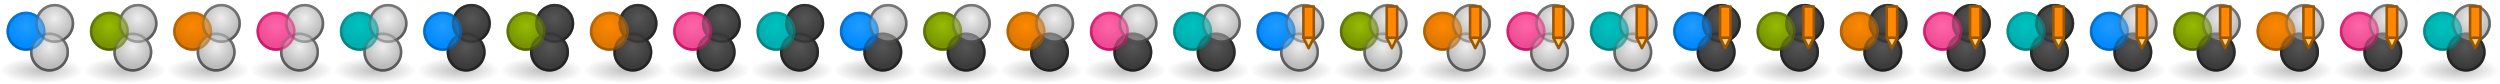
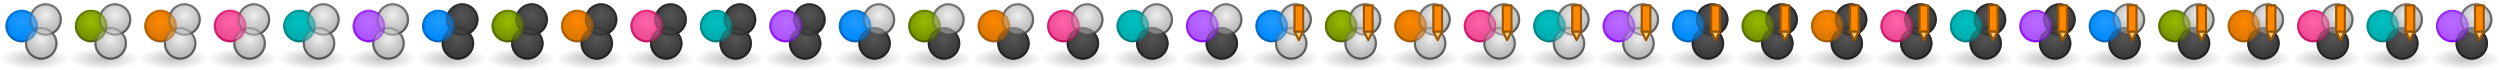
- <svg xmlns="http://www.w3.org/2000/svg" xmlns:xlink="http://www.w3.org/1999/xlink" version="1.1" width="960" height="32" id="svg13079">
+ <svg xmlns="http://www.w3.org/2000/svg" xmlns:xlink="http://www.w3.org/1999/xlink" version="1.1" width="1152" height="32" id="svg13079">
  <defs id="defs13081">
+     <linearGradient id="linearGradient4067">
+       <stop id="stop4069" style="stop-color:#8c11ff;stop-opacity:1" offset="0" />
+       <stop id="stop4071" style="stop-color:#9d33ff;stop-opacity:1" offset="1" />
+     </linearGradient>
+     <linearGradient id="linearGradient4059">
+       <stop id="stop4061" style="stop-color:#b96dff;stop-opacity:1" offset="0" />
+       <stop id="stop4063" style="stop-color:#ad55ff;stop-opacity:1" offset="1" />
+     </linearGradient>
    <linearGradient id="linearGradient4834">
      <stop id="stop4836" style="stop-color:#008080;stop-opacity:1" offset="0" />
      <stop id="stop4838" style="stop-color:#009c9c;stop-opacity:1" offset="1" />
    </linearGradient>
    <linearGradient id="linearGradient4764">
      <stop id="stop4766" style="stop-color:#00c1c1;stop-opacity:1" offset="0" />
      <stop id="stop4768" style="stop-color:#00aeae;stop-opacity:1" offset="1" />
    </linearGradient>
    <linearGradient id="linearGradient4431">
      <stop id="stop4433" style="stop-color:#212121;stop-opacity:1" offset="0" />
      <stop id="stop4435" style="stop-color:#313131;stop-opacity:1" offset="1" />
    </linearGradient>
    <linearGradient id="linearGradient4425">
      <stop id="stop4427" style="stop-color:#565656;stop-opacity:1" offset="0" />
      <stop id="stop4429" style="stop-color:#3b3b3b;stop-opacity:1" offset="1" />
    </linearGradient>
    <linearGradient id="linearGradient3592-9">
      <stop id="stop3594-6" style="stop-color:#777777;stop-opacity:0.467" offset="0" />
      <stop id="stop3596-3" style="stop-color:#777777;stop-opacity:0" offset="1" />
    </linearGradient>
    <linearGradient id="linearGradient3602-1-1">
      <stop id="stop3604-2-2" style="stop-color:#229cff;stop-opacity:1" offset="0" />
      <stop id="stop3606-0-8" style="stop-color:#018aff;stop-opacity:1" offset="1" />
    </linearGradient>
    <linearGradient id="linearGradient3626-9-2">
      <stop id="stop3628-7-2" style="stop-color:#0065bb;stop-opacity:1" offset="0" />
      <stop id="stop3630-3-6" style="stop-color:#0078dd;stop-opacity:1" offset="1" />
    </linearGradient>
    <linearGradient id="linearGradient3602">
      <stop id="stop3604" style="stop-color:#eeeeee;stop-opacity:1" offset="0" />
      <stop id="stop3606" style="stop-color:#bbbbbb;stop-opacity:1" offset="1" />
    </linearGradient>
    <linearGradient id="linearGradient3626">
      <stop id="stop3628" style="stop-color:#555555;stop-opacity:1" offset="0" />
      <stop id="stop3630" style="stop-color:#777777;stop-opacity:1" offset="1" />
    </linearGradient>
    <linearGradient id="linearGradient3602-1-1-06">
      <stop id="stop3604-2-2-31" style="stop-color:#96bc00;stop-opacity:1" offset="0" />
      <stop id="stop3606-0-8-9" style="stop-color:#779400;stop-opacity:1" offset="1" />
    </linearGradient>
    <linearGradient id="linearGradient3626-9-2-69">
      <stop id="stop3628-7-2-68" style="stop-color:#526600;stop-opacity:1" offset="0" />
      <stop id="stop3630-3-6-43" style="stop-color:#688200;stop-opacity:1" offset="1" />
    </linearGradient>
    <linearGradient id="linearGradient3602-1-44">
      <stop id="stop3604-2-24" style="stop-color:#ff8800;stop-opacity:1" offset="0" />
      <stop id="stop3606-0-1" style="stop-color:#dd7700;stop-opacity:1" offset="1" />
    </linearGradient>
    <linearGradient id="linearGradient3626-9-9">
      <stop id="stop3628-7-4" style="stop-color:#a45b00;stop-opacity:1" offset="0" />
      <stop id="stop3630-3-1" style="stop-color:#c46b00;stop-opacity:1" offset="1" />
    </linearGradient>
    <linearGradient id="linearGradient3602-1-1-2">
      <stop id="stop3604-2-2-58" style="stop-color:#ff66aa;stop-opacity:1" offset="0" />
      <stop id="stop3606-0-8-05" style="stop-color:#ed4b93;stop-opacity:1" offset="1" />
    </linearGradient>
    <linearGradient id="linearGradient3626-9-2-58">
      <stop id="stop3628-7-2-9" style="stop-color:#c81466;stop-opacity:1" offset="0" />
      <stop id="stop3630-3-6-3" style="stop-color:#e9277e;stop-opacity:1" offset="1" />
    </linearGradient>
-     <radialGradient cx="18" cy="18" r="7.5" fx="18" fy="18" id="radialGradient3110" xlink:href="#linearGradient3602-1-1" gradientUnits="userSpaceOnUse" gradientTransform="translate(-8,-8)" />
-     <linearGradient x1="30" y1="27" x2="30" y2="13" id="linearGradient3112" xlink:href="#linearGradient3626-9-2" gradientUnits="userSpaceOnUse" gradientTransform="translate(-8,-8)" />
-     <radialGradient cx="18" cy="18" r="7.5" fx="18" fy="18" id="radialGradient3114" xlink:href="#linearGradient3602-1-1-06" gradientUnits="userSpaceOnUse" gradientTransform="translate(24,-8)" />
-     <linearGradient x1="30" y1="27" x2="30" y2="13" id="linearGradient3116" xlink:href="#linearGradient3626-9-2-69" gradientUnits="userSpaceOnUse" gradientTransform="translate(24,-8)" />
-     <radialGradient cx="18" cy="18" r="7.5" fx="18" fy="18" id="radialGradient3118" xlink:href="#linearGradient3602-1-44" gradientUnits="userSpaceOnUse" gradientTransform="translate(56,-8)" />
-     <linearGradient x1="30" y1="27" x2="30" y2="13" id="linearGradient3120" xlink:href="#linearGradient3626-9-9" gradientUnits="userSpaceOnUse" gradientTransform="translate(56,-8)" />
-     <radialGradient cx="18" cy="18" r="7.5" fx="18" fy="18" id="radialGradient3122" xlink:href="#linearGradient3602-1-1-2" gradientUnits="userSpaceOnUse" gradientTransform="translate(88,-8)" />
-     <linearGradient x1="30" y1="27" x2="30" y2="13" id="linearGradient3124" xlink:href="#linearGradient3626-9-2-58" gradientUnits="userSpaceOnUse" gradientTransform="translate(88,-8)" />
-     <radialGradient cx="18" cy="18" r="7.5" fx="18" fy="18" id="radialGradient3976" xlink:href="#linearGradient3602-1-1" gradientUnits="userSpaceOnUse" gradientTransform="translate(-8,-8)" />
-     <linearGradient x1="30" y1="27" x2="30" y2="13" id="linearGradient3978" xlink:href="#linearGradient3626-9-2" gradientUnits="userSpaceOnUse" gradientTransform="translate(-8,-8)" />
-     <radialGradient cx="18" cy="18" r="7.5" fx="18" fy="18" id="radialGradient3980" xlink:href="#linearGradient3602-1-1-06" gradientUnits="userSpaceOnUse" gradientTransform="translate(24,-8)" />
-     <linearGradient x1="30" y1="27" x2="30" y2="13" id="linearGradient3982" xlink:href="#linearGradient3626-9-2-69" gradientUnits="userSpaceOnUse" gradientTransform="translate(24,-8)" />
-     <radialGradient cx="18" cy="18" r="7.5" fx="18" fy="18" id="radialGradient3984" xlink:href="#linearGradient3602-1-44" gradientUnits="userSpaceOnUse" gradientTransform="translate(56,-8)" />
-     <linearGradient x1="30" y1="27" x2="30" y2="13" id="linearGradient3986" xlink:href="#linearGradient3626-9-9" gradientUnits="userSpaceOnUse" gradientTransform="translate(56,-8)" />
-     <radialGradient cx="18" cy="18" r="7.5" fx="18" fy="18" id="radialGradient3988" xlink:href="#linearGradient3602-1-1-2" gradientUnits="userSpaceOnUse" gradientTransform="translate(88,-8)" />
-     <linearGradient x1="30" y1="27" x2="30" y2="13" id="linearGradient3990" xlink:href="#linearGradient3626-9-2-58" gradientUnits="userSpaceOnUse" gradientTransform="translate(88,-8)" />
-     <radialGradient cx="18" cy="18" r="7.5" fx="18" fy="18" id="radialGradient4804" xlink:href="#linearGradient4764" gradientUnits="userSpaceOnUse" gradientTransform="translate(120,-8)" />
-     <radialGradient cx="18" cy="18" r="7.5" fx="18" fy="18" id="radialGradient4832" xlink:href="#linearGradient4764" gradientUnits="userSpaceOnUse" gradientTransform="translate(120,-8)" />
-     <linearGradient x1="30" y1="27" x2="30" y2="13" id="linearGradient4840" xlink:href="#linearGradient4834" gradientUnits="userSpaceOnUse" gradientTransform="translate(120,-8)" />
-     <linearGradient x1="30" y1="27" x2="30" y2="13" id="linearGradient4862" xlink:href="#linearGradient4834" gradientUnits="userSpaceOnUse" gradientTransform="translate(120,-8)" />
-     <radialGradient cx="16" cy="27" r="16" fx="16" fy="27" id="radialGradient5196" xlink:href="#linearGradient3592-9" gradientUnits="userSpaceOnUse" gradientTransform="matrix(1,0,0,0.3125,-2e-4,18.5626)" />
-     <radialGradient cx="18" cy="18" r="7.5" fx="18" fy="18" id="radialGradient5198" xlink:href="#linearGradient3602" gradientUnits="userSpaceOnUse" gradientTransform="translate(1,0)" />
-     <linearGradient x1="30" y1="27" x2="30" y2="13" id="linearGradient5200" xlink:href="#linearGradient3626" gradientUnits="userSpaceOnUse" gradientTransform="translate(1,0)" />
-     <radialGradient cx="18" cy="18" r="7.5" fx="18" fy="18" id="radialGradient5202" xlink:href="#linearGradient3602" gradientUnits="userSpaceOnUse" gradientTransform="translate(1,0)" />
-     <linearGradient x1="30" y1="27" x2="30" y2="13" id="linearGradient5204" xlink:href="#linearGradient3626" gradientUnits="userSpaceOnUse" gradientTransform="translate(1,0)" />
-     <radialGradient cx="18" cy="18" r="7.5" fx="18" fy="18" id="radialGradient5311" xlink:href="#linearGradient4425" gradientUnits="userSpaceOnUse" gradientTransform="translate(129,0.0044)" />
-     <linearGradient x1="30" y1="27" x2="30" y2="13" id="linearGradient5313" xlink:href="#linearGradient4431" gradientUnits="userSpaceOnUse" gradientTransform="translate(129,0.0044)" />
-     <radialGradient cx="18" cy="18" r="7.5" fx="18" fy="18" id="radialGradient5315" xlink:href="#linearGradient4425" gradientUnits="userSpaceOnUse" gradientTransform="translate(129,0.0044)" />
-     <linearGradient x1="30" y1="27" x2="30" y2="13" id="linearGradient5317" xlink:href="#linearGradient4431" gradientUnits="userSpaceOnUse" gradientTransform="translate(129,0.0044)" />
-     <radialGradient cx="18" cy="18" r="7.5" fx="18" fy="18" id="radialGradient5369" xlink:href="#linearGradient4425" gradientUnits="userSpaceOnUse" gradientTransform="translate(1,0)" />
-     <linearGradient x1="30" y1="27" x2="30" y2="13" id="linearGradient5371" xlink:href="#linearGradient4431" gradientUnits="userSpaceOnUse" gradientTransform="translate(1,0)" />
-     <radialGradient cx="18" cy="18" r="7.5" fx="18" fy="18" id="radialGradient5373" xlink:href="#linearGradient4425" gradientUnits="userSpaceOnUse" gradientTransform="translate(1,0)" />
-     <linearGradient x1="30" y1="27" x2="30" y2="13" id="linearGradient5375" xlink:href="#linearGradient4431" gradientUnits="userSpaceOnUse" gradientTransform="translate(1,0)" />
+     <radialGradient cx="18" cy="18" r="7.5" fx="18" fy="18" id="radialGradient3157" xlink:href="#linearGradient3602-1-1" gradientUnits="userSpaceOnUse" gradientTransform="translate(-8,-8)" />
+     <linearGradient x1="30" y1="27" x2="30" y2="13" id="linearGradient3159" xlink:href="#linearGradient3626-9-2" gradientUnits="userSpaceOnUse" gradientTransform="translate(-8,-8)" />
+     <radialGradient cx="18" cy="18" r="7.5" fx="18" fy="18" id="radialGradient3161" xlink:href="#linearGradient3602-1-1-06" gradientUnits="userSpaceOnUse" gradientTransform="translate(24,-8)" />
+     <linearGradient x1="30" y1="27" x2="30" y2="13" id="linearGradient3163" xlink:href="#linearGradient3626-9-2-69" gradientUnits="userSpaceOnUse" gradientTransform="translate(24,-8)" />
+     <radialGradient cx="18" cy="18" r="7.5" fx="18" fy="18" id="radialGradient3165" xlink:href="#linearGradient3602-1-44" gradientUnits="userSpaceOnUse" gradientTransform="translate(56,-8)" />
+     <linearGradient x1="30" y1="27" x2="30" y2="13" id="linearGradient3167" xlink:href="#linearGradient3626-9-9" gradientUnits="userSpaceOnUse" gradientTransform="translate(56,-8)" />
+     <radialGradient cx="18" cy="18" r="7.5" fx="18" fy="18" id="radialGradient3169" xlink:href="#linearGradient3602-1-1-2" gradientUnits="userSpaceOnUse" gradientTransform="translate(88,-8)" />
+     <linearGradient x1="30" y1="27" x2="30" y2="13" id="linearGradient3171" xlink:href="#linearGradient3626-9-2-58" gradientUnits="userSpaceOnUse" gradientTransform="translate(88,-8)" />
+     <radialGradient cx="18" cy="18" r="7.5" fx="18" fy="18" id="radialGradient3173" xlink:href="#linearGradient4764" gradientUnits="userSpaceOnUse" gradientTransform="translate(120,-8)" />
+     <linearGradient x1="30" y1="27" x2="30" y2="13" id="linearGradient3175" xlink:href="#linearGradient4834" gradientUnits="userSpaceOnUse" gradientTransform="translate(120,-8)" />
+     <radialGradient cx="16" cy="27" r="16" fx="16" fy="27" id="radialGradient3177" xlink:href="#linearGradient3592-9" gradientUnits="userSpaceOnUse" gradientTransform="matrix(1,0,0,0.3125,-2e-4,18.5626)" />
+     <radialGradient cx="18" cy="18" r="7.5" fx="18" fy="18" id="radialGradient3179" xlink:href="#linearGradient3602" gradientUnits="userSpaceOnUse" gradientTransform="translate(1,0)" />
+     <linearGradient x1="30" y1="27" x2="30" y2="13" id="linearGradient3181" xlink:href="#linearGradient3626" gradientUnits="userSpaceOnUse" gradientTransform="translate(1,0)" />
+     <radialGradient cx="18" cy="18" r="7.5" fx="18" fy="18" id="radialGradient3183" xlink:href="#linearGradient3602" gradientUnits="userSpaceOnUse" gradientTransform="translate(1,0)" />
+     <linearGradient x1="30" y1="27" x2="30" y2="13" id="linearGradient3185" xlink:href="#linearGradient3626" gradientUnits="userSpaceOnUse" gradientTransform="translate(1,0)" />
+     <radialGradient cx="18" cy="18" r="7.5" fx="18" fy="18" id="radialGradient3207" xlink:href="#linearGradient4425" gradientUnits="userSpaceOnUse" gradientTransform="translate(129,0.0044)" />
+     <linearGradient x1="30" y1="27" x2="30" y2="13" id="linearGradient3209" xlink:href="#linearGradient4431" gradientUnits="userSpaceOnUse" gradientTransform="translate(129,0.0044)" />
+     <radialGradient cx="18" cy="18" r="7.5" fx="18" fy="18" id="radialGradient3211" xlink:href="#linearGradient4425" gradientUnits="userSpaceOnUse" gradientTransform="translate(129,0.0044)" />
+     <linearGradient x1="30" y1="27" x2="30" y2="13" id="linearGradient3213" xlink:href="#linearGradient4431" gradientUnits="userSpaceOnUse" gradientTransform="translate(129,0.0044)" />
+     <radialGradient cx="18" cy="18" r="7.5" fx="18" fy="18" id="radialGradient3215" xlink:href="#linearGradient4425" gradientUnits="userSpaceOnUse" gradientTransform="translate(1,0)" />
+     <linearGradient x1="30" y1="27" x2="30" y2="13" id="linearGradient3217" xlink:href="#linearGradient4431" gradientUnits="userSpaceOnUse" gradientTransform="translate(1,0)" />
+     <radialGradient cx="18" cy="18" r="7.5" fx="18" fy="18" id="radialGradient3219" xlink:href="#linearGradient4425" gradientUnits="userSpaceOnUse" gradientTransform="translate(1,0)" />
+     <linearGradient x1="30" y1="27" x2="30" y2="13" id="linearGradient3221" xlink:href="#linearGradient4431" gradientUnits="userSpaceOnUse" gradientTransform="translate(1,0)" />
+     <radialGradient cx="18" cy="18" r="7.5" fx="18" fy="18" id="radialGradient3267" xlink:href="#linearGradient3602-1-1" gradientUnits="userSpaceOnUse" gradientTransform="translate(-8,-8)" />
+     <linearGradient x1="30" y1="27" x2="30" y2="13" id="linearGradient3269" xlink:href="#linearGradient3626-9-2" gradientUnits="userSpaceOnUse" gradientTransform="translate(-8,-8)" />
+     <radialGradient cx="18" cy="18" r="7.5" fx="18" fy="18" id="radialGradient3271" xlink:href="#linearGradient3602-1-1-06" gradientUnits="userSpaceOnUse" gradientTransform="translate(24,-8)" />
+     <linearGradient x1="30" y1="27" x2="30" y2="13" id="linearGradient3273" xlink:href="#linearGradient3626-9-2-69" gradientUnits="userSpaceOnUse" gradientTransform="translate(24,-8)" />
+     <radialGradient cx="18" cy="18" r="7.5" fx="18" fy="18" id="radialGradient3275" xlink:href="#linearGradient3602-1-44" gradientUnits="userSpaceOnUse" gradientTransform="translate(56,-8)" />
+     <linearGradient x1="30" y1="27" x2="30" y2="13" id="linearGradient3277" xlink:href="#linearGradient3626-9-9" gradientUnits="userSpaceOnUse" gradientTransform="translate(56,-8)" />
+     <radialGradient cx="18" cy="18" r="7.5" fx="18" fy="18" id="radialGradient3279" xlink:href="#linearGradient3602-1-1-2" gradientUnits="userSpaceOnUse" gradientTransform="translate(88,-8)" />
+     <linearGradient x1="30" y1="27" x2="30" y2="13" id="linearGradient3281" xlink:href="#linearGradient3626-9-2-58" gradientUnits="userSpaceOnUse" gradientTransform="translate(88,-8)" />
+     <radialGradient cx="18" cy="18" r="7.5" fx="18" fy="18" id="radialGradient3283" xlink:href="#linearGradient4764" gradientUnits="userSpaceOnUse" gradientTransform="translate(120,-8)" />
+     <linearGradient x1="30" y1="27" x2="30" y2="13" id="linearGradient3285" xlink:href="#linearGradient4834" gradientUnits="userSpaceOnUse" gradientTransform="translate(120,-8)" />
+     <radialGradient cx="18" cy="18" r="7.5" fx="18" fy="18" id="radialGradient4065" xlink:href="#linearGradient4059" gradientUnits="userSpaceOnUse" gradientTransform="translate(152,-8)" />
+     <linearGradient x1="30" y1="27" x2="30" y2="13" id="linearGradient4073" xlink:href="#linearGradient4067" gradientUnits="userSpaceOnUse" gradientTransform="translate(152,-8)" />
+     <linearGradient x1="30" y1="27" x2="30" y2="13" id="linearGradient4139" xlink:href="#linearGradient4067" gradientUnits="userSpaceOnUse" gradientTransform="translate(152,-8)" />
+     <radialGradient cx="18" cy="18" r="7.5" fx="18" fy="18" id="radialGradient4141" xlink:href="#linearGradient4059" gradientUnits="userSpaceOnUse" gradientTransform="translate(152,-8)" />
  </defs>
-   <use transform="translate(480,0)" id="use4858" x="0" y="0" width="768" height="32" xlink:href="#g4806" />
-   <g transform="translate(352,0)" id="g3227">
-     <g id="g3219">
-       <g transform="translate(-4,-1020.362)" id="use5178">
-         <path d="m 152.5,1034.862 2,4 2,-4 z" id="path11603" style="fill:#ffcc77;fill-opacity:1;stroke:#995500;stroke-width:1px;stroke-linecap:butt;stroke-linejoin:round;stroke-opacity:1" />
-         <path d="m 152.5,1022.862 4,0 0,12 -4,0 z" id="path11605" style="fill:#ff8800;fill-opacity:1;stroke:#995500;stroke-width:1px;stroke-linecap:round;stroke-linejoin:round;stroke-opacity:1" />
-       </g>
-       <use transform="translate(32,2.6171875e-6)" id="use5180" x="0" y="0" width="3136" height="32" xlink:href="#use5178" />
-       <use transform="translate(64,0)" id="use5020" x="0" y="0" width="960" height="32" xlink:href="#use5178" />
-       <use transform="translate(96,0)" id="use5022" x="0" y="0" width="960" height="32" xlink:href="#use5178" />
-       <use transform="translate(128,0)" id="use5024" x="0" y="0" width="960" height="32" xlink:href="#use5178" />
+   <use transform="translate(576,0)" id="use4858" x="0" y="0" width="768" height="32" xlink:href="#g4806" />
+   <g transform="translate(448,0)" id="g3227">
+     <g transform="translate(-4,-1020.362)" id="use5178">
+       <path d="m 152.5,1034.862 2,4 2,-4 z" id="path11603" style="fill:#ffcc77;fill-opacity:1;stroke:#995500;stroke-width:1px;stroke-linecap:butt;stroke-linejoin:round;stroke-opacity:1" />
+       <path d="m 152.5,1022.862 4,0 0,12 -4,0 z" id="path11605" style="fill:#ff8800;fill-opacity:1;stroke:#995500;stroke-width:1px;stroke-linecap:round;stroke-linejoin:round;stroke-opacity:1" />
    </g>
+     <use transform="translate(32,2.6171875e-6)" id="use5180" x="0" y="0" width="3136" height="32" xlink:href="#use5178" />
+     <use transform="translate(64,0)" id="use5020" x="0" y="0" width="960" height="32" xlink:href="#use5178" />
+     <use transform="translate(96,0)" id="use5022" x="0" y="0" width="960" height="32" xlink:href="#use5178" />
+     <use transform="translate(128,0)" id="use5024" x="0" y="0" width="960" height="32" xlink:href="#use5178" />
+     <use transform="translate(160,0)" id="use4150" x="0" y="0" width="1152" height="32" xlink:href="#use5178" />
  </g>
-   <use transform="translate(160,0)" id="use3235" x="0" y="0" width="256" height="32" xlink:href="#g3227" />
-   <use transform="translate(320,0)" id="use3431" x="0" y="0" width="768" height="32" xlink:href="#g3227" />
+   <use transform="translate(192,0)" id="use3235" x="0" y="0" width="256" height="32" xlink:href="#g3227" />
+   <use transform="translate(384,0)" id="use3431" x="0" y="0" width="768" height="32" xlink:href="#g3227" />
  <g id="g4806">
    <g id="g4783">
      <g transform="translate(0,4.227287e-4)" id="g4545">
-         <path d="m 17,12 a 7,7 0 1 1 -5e-6,-0.009" id="path3614-22-1" style="fill:url(#radialGradient3110);fill-opacity:1;fill-rule:evenodd;stroke:url(#linearGradient3112);stroke-width:1;stroke-linecap:round;stroke-linejoin:round;stroke-miterlimit:4;stroke-opacity:1;stroke-dasharray:none;stroke-dashoffset:0" />
-         <path d="m 49,12 a 7,7 0 1 1 -5e-6,-0.009" id="path3614-22-1-4" style="fill:url(#radialGradient3114);fill-opacity:1;fill-rule:evenodd;stroke:url(#linearGradient3116);stroke-width:1;stroke-linecap:round;stroke-linejoin:round;stroke-miterlimit:4;stroke-opacity:1;stroke-dasharray:none;stroke-dashoffset:0" />
-         <path d="m 81,12 a 7,7 0 1 1 -5e-6,-0.009" id="path3614-22" style="fill:url(#radialGradient3118);fill-opacity:1;fill-rule:evenodd;stroke:url(#linearGradient3120);stroke-width:1;stroke-linecap:round;stroke-linejoin:round;stroke-miterlimit:4;stroke-opacity:1;stroke-dasharray:none;stroke-dashoffset:0" />
-         <path d="m 113,12 a 7,7 0 1 1 0,-0.009" id="path3614-22-1-38" style="fill:url(#radialGradient3122);fill-opacity:1;fill-rule:evenodd;stroke:url(#linearGradient3124);stroke-width:1;stroke-linecap:round;stroke-linejoin:round;stroke-miterlimit:4;stroke-opacity:1;stroke-dasharray:none;stroke-dashoffset:0" />
-         <path d="m 145,12 a 7,7 0 1 1 0,-0.009" id="path3846" style="fill:url(#radialGradient4832);fill-opacity:1;fill-rule:evenodd;stroke:url(#linearGradient4840);stroke-width:1;stroke-linecap:round;stroke-linejoin:round;stroke-miterlimit:4;stroke-opacity:1;stroke-dasharray:none;stroke-dashoffset:0" />
+         <path d="m 17,12 a 7,7 0 1 1 -5e-6,-0.009" id="path3614-22-1" style="fill:url(#radialGradient3157);fill-opacity:1;fill-rule:evenodd;stroke:url(#linearGradient3159);stroke-width:1;stroke-linecap:round;stroke-linejoin:round;stroke-miterlimit:4;stroke-opacity:1;stroke-dasharray:none;stroke-dashoffset:0" />
+         <path d="m 49,12 a 7,7 0 1 1 -5e-6,-0.009" id="path3614-22-1-4" style="fill:url(#radialGradient3161);fill-opacity:1;fill-rule:evenodd;stroke:url(#linearGradient3163);stroke-width:1;stroke-linecap:round;stroke-linejoin:round;stroke-miterlimit:4;stroke-opacity:1;stroke-dasharray:none;stroke-dashoffset:0" />
+         <path d="m 81,12 a 7,7 0 1 1 -5e-6,-0.009" id="path3614-22" style="fill:url(#radialGradient3165);fill-opacity:1;fill-rule:evenodd;stroke:url(#linearGradient3167);stroke-width:1;stroke-linecap:round;stroke-linejoin:round;stroke-miterlimit:4;stroke-opacity:1;stroke-dasharray:none;stroke-dashoffset:0" />
+         <path d="m 113,12 a 7,7 0 1 1 0,-0.009" id="path3614-22-1-38" style="fill:url(#radialGradient3169);fill-opacity:1;fill-rule:evenodd;stroke:url(#linearGradient3171);stroke-width:1;stroke-linecap:round;stroke-linejoin:round;stroke-miterlimit:4;stroke-opacity:1;stroke-dasharray:none;stroke-dashoffset:0" />
+         <path d="m 145,12 a 7,7 0 1 1 0,-0.009" id="path3846" style="fill:url(#radialGradient3173);fill-opacity:1;fill-rule:evenodd;stroke:url(#linearGradient3175);stroke-width:1;stroke-linecap:round;stroke-linejoin:round;stroke-miterlimit:4;stroke-opacity:1;stroke-dasharray:none;stroke-dashoffset:0" />
+         <path d="m 177,12 a 7,7 0 1 1 0,-0.009" id="path3257" style="fill:url(#radialGradient4141);fill-opacity:1;fill-rule:evenodd;stroke:url(#linearGradient4139);stroke-width:1;stroke-linecap:round;stroke-linejoin:round;stroke-miterlimit:4;stroke-opacity:1;stroke-dasharray:none;stroke-dashoffset:0" />
      </g>
      <g id="g4722">
        <g id="g4700">
-           <rect width="32" height="10" x="0" y="22" id="use4857" style="fill:url(#radialGradient5196);fill-opacity:1;fill-rule:evenodd;stroke:none" />
+           <rect width="32" height="10" x="0" y="22" id="use4857" style="fill:url(#radialGradient3177);fill-opacity:1;fill-rule:evenodd;stroke:none" />
          <g id="g4607">
            <use transform="translate(2,-10.99958)" id="use4603" x="0" y="0" width="512" height="32" xlink:href="#use11611" />
-             <path d="m 26,20 a 7,7 0 1 1 -5e-6,-0.009" id="use11611" style="fill:url(#radialGradient5198);fill-opacity:1;fill-rule:evenodd;stroke:url(#linearGradient5200);stroke-width:1;stroke-linecap:round;stroke-linejoin:round;stroke-miterlimit:4;stroke-opacity:1;stroke-dasharray:none;stroke-dashoffset:0" />
-             <path d="m 26,20 a 7,7 0 1 1 -5e-6,-0.009" id="use11615" style="opacity:0.5;fill:url(#radialGradient5202);fill-opacity:1;fill-rule:evenodd;stroke:url(#linearGradient5204);stroke-width:1;stroke-linecap:round;stroke-linejoin:round;stroke-miterlimit:4;stroke-opacity:1;stroke-dasharray:none;stroke-dashoffset:0" />
+             <path d="m 26,20 a 7,7 0 1 1 -5e-6,-0.009" id="use11611" style="fill:url(#radialGradient3179);fill-opacity:1;fill-rule:evenodd;stroke:url(#linearGradient3181);stroke-width:1;stroke-linecap:round;stroke-linejoin:round;stroke-miterlimit:4;stroke-opacity:1;stroke-dasharray:none;stroke-dashoffset:0" />
+             <path d="m 26,20 a 7,7 0 1 1 -5e-6,-0.009" id="use11615" style="opacity:0.5;fill:url(#radialGradient3183);fill-opacity:1;fill-rule:evenodd;stroke:url(#linearGradient3185);stroke-width:1;stroke-linecap:round;stroke-linejoin:round;stroke-miterlimit:4;stroke-opacity:1;stroke-dasharray:none;stroke-dashoffset:0" />
            <use transform="translate(2,-10.99958)" id="use4605" x="0" y="0" width="512" height="32" xlink:href="#use11615" />
          </g>
        </g>
        <use transform="translate(32,0)" id="use4708" x="0" y="0" width="768" height="32" xlink:href="#g4700" />
        <use transform="translate(64,0)" id="use3570" x="0" y="0" width="960" height="32" xlink:href="#g4700" />
        <use transform="translate(96,0)" id="use3572" x="0" y="0" width="960" height="32" xlink:href="#g4700" />
        <use transform="translate(128,0)" id="use3574" x="0" y="0" width="960" height="32" xlink:href="#g4700" />
+         <use transform="translate(160,1.7166138e-5)" id="use3151" x="0" y="0" width="960" height="32" xlink:href="#g4700" />
      </g>
      <g transform="translate(-1.2764251e-8,4.227287e-4)" id="use4443">
-         <path d="m 17,12 a 7,7 0 1 1 -5e-6,-0.009" id="path4479" style="opacity:0.6;fill:url(#radialGradient3976);fill-opacity:1;fill-rule:evenodd;stroke:url(#linearGradient3978);stroke-width:1;stroke-linecap:round;stroke-linejoin:round;stroke-miterlimit:4;stroke-opacity:1;stroke-dasharray:none;stroke-dashoffset:0" />
-         <path d="m 49,12 a 7,7 0 1 1 -5e-6,-0.009" id="path4481" style="opacity:0.6;fill:url(#radialGradient3980);fill-opacity:1;fill-rule:evenodd;stroke:url(#linearGradient3982);stroke-width:1;stroke-linecap:round;stroke-linejoin:round;stroke-miterlimit:4;stroke-opacity:1;stroke-dasharray:none;stroke-dashoffset:0" />
-         <path d="m 81,12 a 7,7 0 1 1 -5e-6,-0.009" id="path4483" style="opacity:0.6;fill:url(#radialGradient3984);fill-opacity:1;fill-rule:evenodd;stroke:url(#linearGradient3986);stroke-width:1;stroke-linecap:round;stroke-linejoin:round;stroke-miterlimit:4;stroke-opacity:1;stroke-dasharray:none;stroke-dashoffset:0" />
-         <path d="m 113,12 a 7,7 0 1 1 0,-0.009" id="path4485" style="opacity:0.6;fill:url(#radialGradient3988);fill-opacity:1;fill-rule:evenodd;stroke:url(#linearGradient3990);stroke-width:1;stroke-linecap:round;stroke-linejoin:round;stroke-miterlimit:4;stroke-opacity:1;stroke-dasharray:none;stroke-dashoffset:0" />
-         <path d="m 145,12 a 7,7 0 1 1 0,-0.009" id="path3596" style="opacity:0.6;fill:url(#radialGradient4804);fill-opacity:1;fill-rule:evenodd;stroke:url(#linearGradient4862);stroke-width:1;stroke-linecap:round;stroke-linejoin:round;stroke-miterlimit:4;stroke-opacity:1;stroke-dasharray:none;stroke-dashoffset:0" />
+         <path d="m 17,12 a 7,7 0 1 1 -5e-6,-0.009" id="path4479" style="opacity:0.6;fill:url(#radialGradient3267);fill-opacity:1;fill-rule:evenodd;stroke:url(#linearGradient3269);stroke-width:1;stroke-linecap:round;stroke-linejoin:round;stroke-miterlimit:4;stroke-opacity:1;stroke-dasharray:none;stroke-dashoffset:0" />
+         <path d="m 49,12 a 7,7 0 1 1 -5e-6,-0.009" id="path4481" style="opacity:0.6;fill:url(#radialGradient3271);fill-opacity:1;fill-rule:evenodd;stroke:url(#linearGradient3273);stroke-width:1;stroke-linecap:round;stroke-linejoin:round;stroke-miterlimit:4;stroke-opacity:1;stroke-dasharray:none;stroke-dashoffset:0" />
+         <path d="m 81,12 a 7,7 0 1 1 -5e-6,-0.009" id="path4483" style="opacity:0.6;fill:url(#radialGradient3275);fill-opacity:1;fill-rule:evenodd;stroke:url(#linearGradient3277);stroke-width:1;stroke-linecap:round;stroke-linejoin:round;stroke-miterlimit:4;stroke-opacity:1;stroke-dasharray:none;stroke-dashoffset:0" />
+         <path d="m 113,12 a 7,7 0 1 1 0,-0.009" id="path4485" style="opacity:0.6;fill:url(#radialGradient3279);fill-opacity:1;fill-rule:evenodd;stroke:url(#linearGradient3281);stroke-width:1;stroke-linecap:round;stroke-linejoin:round;stroke-miterlimit:4;stroke-opacity:1;stroke-dasharray:none;stroke-dashoffset:0" />
+         <path d="m 145,12 a 7,7 0 1 1 0,-0.009" id="path3596" style="opacity:0.6;fill:url(#radialGradient3283);fill-opacity:1;fill-rule:evenodd;stroke:url(#linearGradient3285);stroke-width:1;stroke-linecap:round;stroke-linejoin:round;stroke-miterlimit:4;stroke-opacity:1;stroke-dasharray:none;stroke-dashoffset:0" />
+         <path d="m 177,12 a 7,7 0 1 1 0,-0.009" id="path3223" style="opacity:0.6;fill:url(#radialGradient4065);fill-opacity:1;fill-rule:evenodd;stroke:url(#linearGradient4073);stroke-width:1;stroke-linecap:round;stroke-linejoin:round;stroke-miterlimit:4;stroke-opacity:1;stroke-dasharray:none;stroke-dashoffset:0" />
      </g>
    </g>
-     <g transform="translate(32,0)" id="g4739">
+     <g transform="translate(64,0)" id="g4739">
      <use transform="translate(128,0)" id="use4712" x="0" y="0" width="512" height="32" xlink:href="#g4545" />
      <g id="g4673">
        <g id="g4625">
          <use transform="translate(128,0)" id="use3607" x="0" y="0" width="512" height="32" xlink:href="#use4857" />
          <use transform="translate(1.999999,-11)" id="use4613" x="0" y="0" width="512" height="32" xlink:href="#path3615" />
-           <path d="m 154,20.004 a 7,7 0 1 1 0,-0.009" id="path3615" style="fill:url(#radialGradient5311);fill-opacity:1;fill-rule:evenodd;stroke:url(#linearGradient5313);stroke-width:1;stroke-linecap:round;stroke-linejoin:round;stroke-miterlimit:4;stroke-opacity:1;stroke-dasharray:none;stroke-dashoffset:0" />
-           <path d="m 154,20.004 a 7,7 0 1 1 0,-0.009" id="path3619" style="opacity:0.5;fill:url(#radialGradient5315);fill-opacity:1;fill-rule:evenodd;stroke:url(#linearGradient5317);stroke-width:1;stroke-linecap:round;stroke-linejoin:round;stroke-miterlimit:4;stroke-opacity:1;stroke-dasharray:none;stroke-dashoffset:0" />
+           <path d="m 154,20.004 a 7,7 0 1 1 0,-0.009" id="path3615" style="fill:url(#radialGradient3207);fill-opacity:1;fill-rule:evenodd;stroke:url(#linearGradient3209);stroke-width:1;stroke-linecap:round;stroke-linejoin:round;stroke-miterlimit:4;stroke-opacity:1;stroke-dasharray:none;stroke-dashoffset:0" />
+           <path d="m 154,20.004 a 7,7 0 1 1 0,-0.009" id="path3619" style="opacity:0.5;fill:url(#radialGradient3211);fill-opacity:1;fill-rule:evenodd;stroke:url(#linearGradient3213);stroke-width:1;stroke-linecap:round;stroke-linejoin:round;stroke-miterlimit:4;stroke-opacity:1;stroke-dasharray:none;stroke-dashoffset:0" />
          <use transform="translate(1.999999,-11)" id="use4615" x="0" y="0" width="512" height="32" xlink:href="#path3619" />
        </g>
        <use transform="translate(32,0)" id="use4660" x="0" y="0" width="512" height="32" xlink:href="#g4625" />
        <use transform="translate(64,0)" id="use5008" x="0" y="0" width="960" height="32" xlink:href="#g4625" />
        <use transform="translate(96,0)" id="use5010" x="0" y="0" width="960" height="32" xlink:href="#g4625" />
        <use transform="translate(128,0)" id="use5012" x="0" y="0" width="960" height="32" xlink:href="#g4625" />
+         <use transform="translate(160,1.7166138e-5)" id="use3153" x="0" y="0" width="960" height="32" xlink:href="#g4625" />
      </g>
      <use transform="translate(128,-2.8699175e-8)" id="use4714" x="0" y="0" width="512" height="32" xlink:href="#use4443" />
    </g>
-     <g transform="translate(64,0)" id="g4768">
+     <g transform="translate(128,0)" id="g4768">
      <use transform="translate(256,0)" id="use4696" x="0" y="0" width="768" height="32" xlink:href="#g4545" />
      <g id="g4756">
        <g id="g4734">
          <use transform="translate(256,0)" id="use3874" x="0" y="0" width="768" height="32" xlink:href="#use4857" />
          <g transform="translate(256,0)" id="g3910">
            <use transform="translate(2,-10.99958)" id="use3912" x="0" y="0" width="512" height="32" xlink:href="#use11611" />
-             <path d="m 26,20 a 7,7 0 1 1 -5e-6,-0.009" id="path3914" style="fill:url(#radialGradient5369);fill-opacity:1;fill-rule:evenodd;stroke:url(#linearGradient5371);stroke-width:1;stroke-linecap:round;stroke-linejoin:round;stroke-miterlimit:4;stroke-opacity:1;stroke-dasharray:none;stroke-dashoffset:0" />
-             <path d="m 26,20 a 7,7 0 1 1 -5e-6,-0.009" id="path3916" style="opacity:0.5;fill:url(#radialGradient5373);fill-opacity:1;fill-rule:evenodd;stroke:url(#linearGradient5375);stroke-width:1;stroke-linecap:round;stroke-linejoin:round;stroke-miterlimit:4;stroke-opacity:1;stroke-dasharray:none;stroke-dashoffset:0" />
+             <path d="m 26,20 a 7,7 0 1 1 -5e-6,-0.009" id="path3914" style="fill:url(#radialGradient3215);fill-opacity:1;fill-rule:evenodd;stroke:url(#linearGradient3217);stroke-width:1;stroke-linecap:round;stroke-linejoin:round;stroke-miterlimit:4;stroke-opacity:1;stroke-dasharray:none;stroke-dashoffset:0" />
+             <path d="m 26,20 a 7,7 0 1 1 -5e-6,-0.009" id="path3916" style="opacity:0.5;fill:url(#radialGradient3219);fill-opacity:1;fill-rule:evenodd;stroke:url(#linearGradient3221);stroke-width:1;stroke-linecap:round;stroke-linejoin:round;stroke-miterlimit:4;stroke-opacity:1;stroke-dasharray:none;stroke-dashoffset:0" />
            <use transform="translate(2,-10.99958)" id="use3918" x="0" y="0" width="512" height="32" xlink:href="#use11615" />
          </g>
        </g>
        <use transform="translate(32,0)" id="use4742" x="0" y="0" width="768" height="32" xlink:href="#g4734" />
        <use transform="translate(64,0)" id="use5014" x="0" y="0" width="960" height="32" xlink:href="#g4734" />
        <use transform="translate(96,0)" id="use5016" x="0" y="0" width="960" height="32" xlink:href="#g4734" />
        <use transform="translate(128,0)" id="use5018" x="0" y="0" width="960" height="32" xlink:href="#g4734" />
+         <use transform="translate(160,0.0088)" id="use3155" x="0" y="0" width="960" height="32" xlink:href="#g4734" />
      </g>
      <use transform="translate(256,-2.8699175e-8)" id="use4698" x="0" y="0" width="768" height="32" xlink:href="#use4443" />
    </g>
  </g>
</svg>
